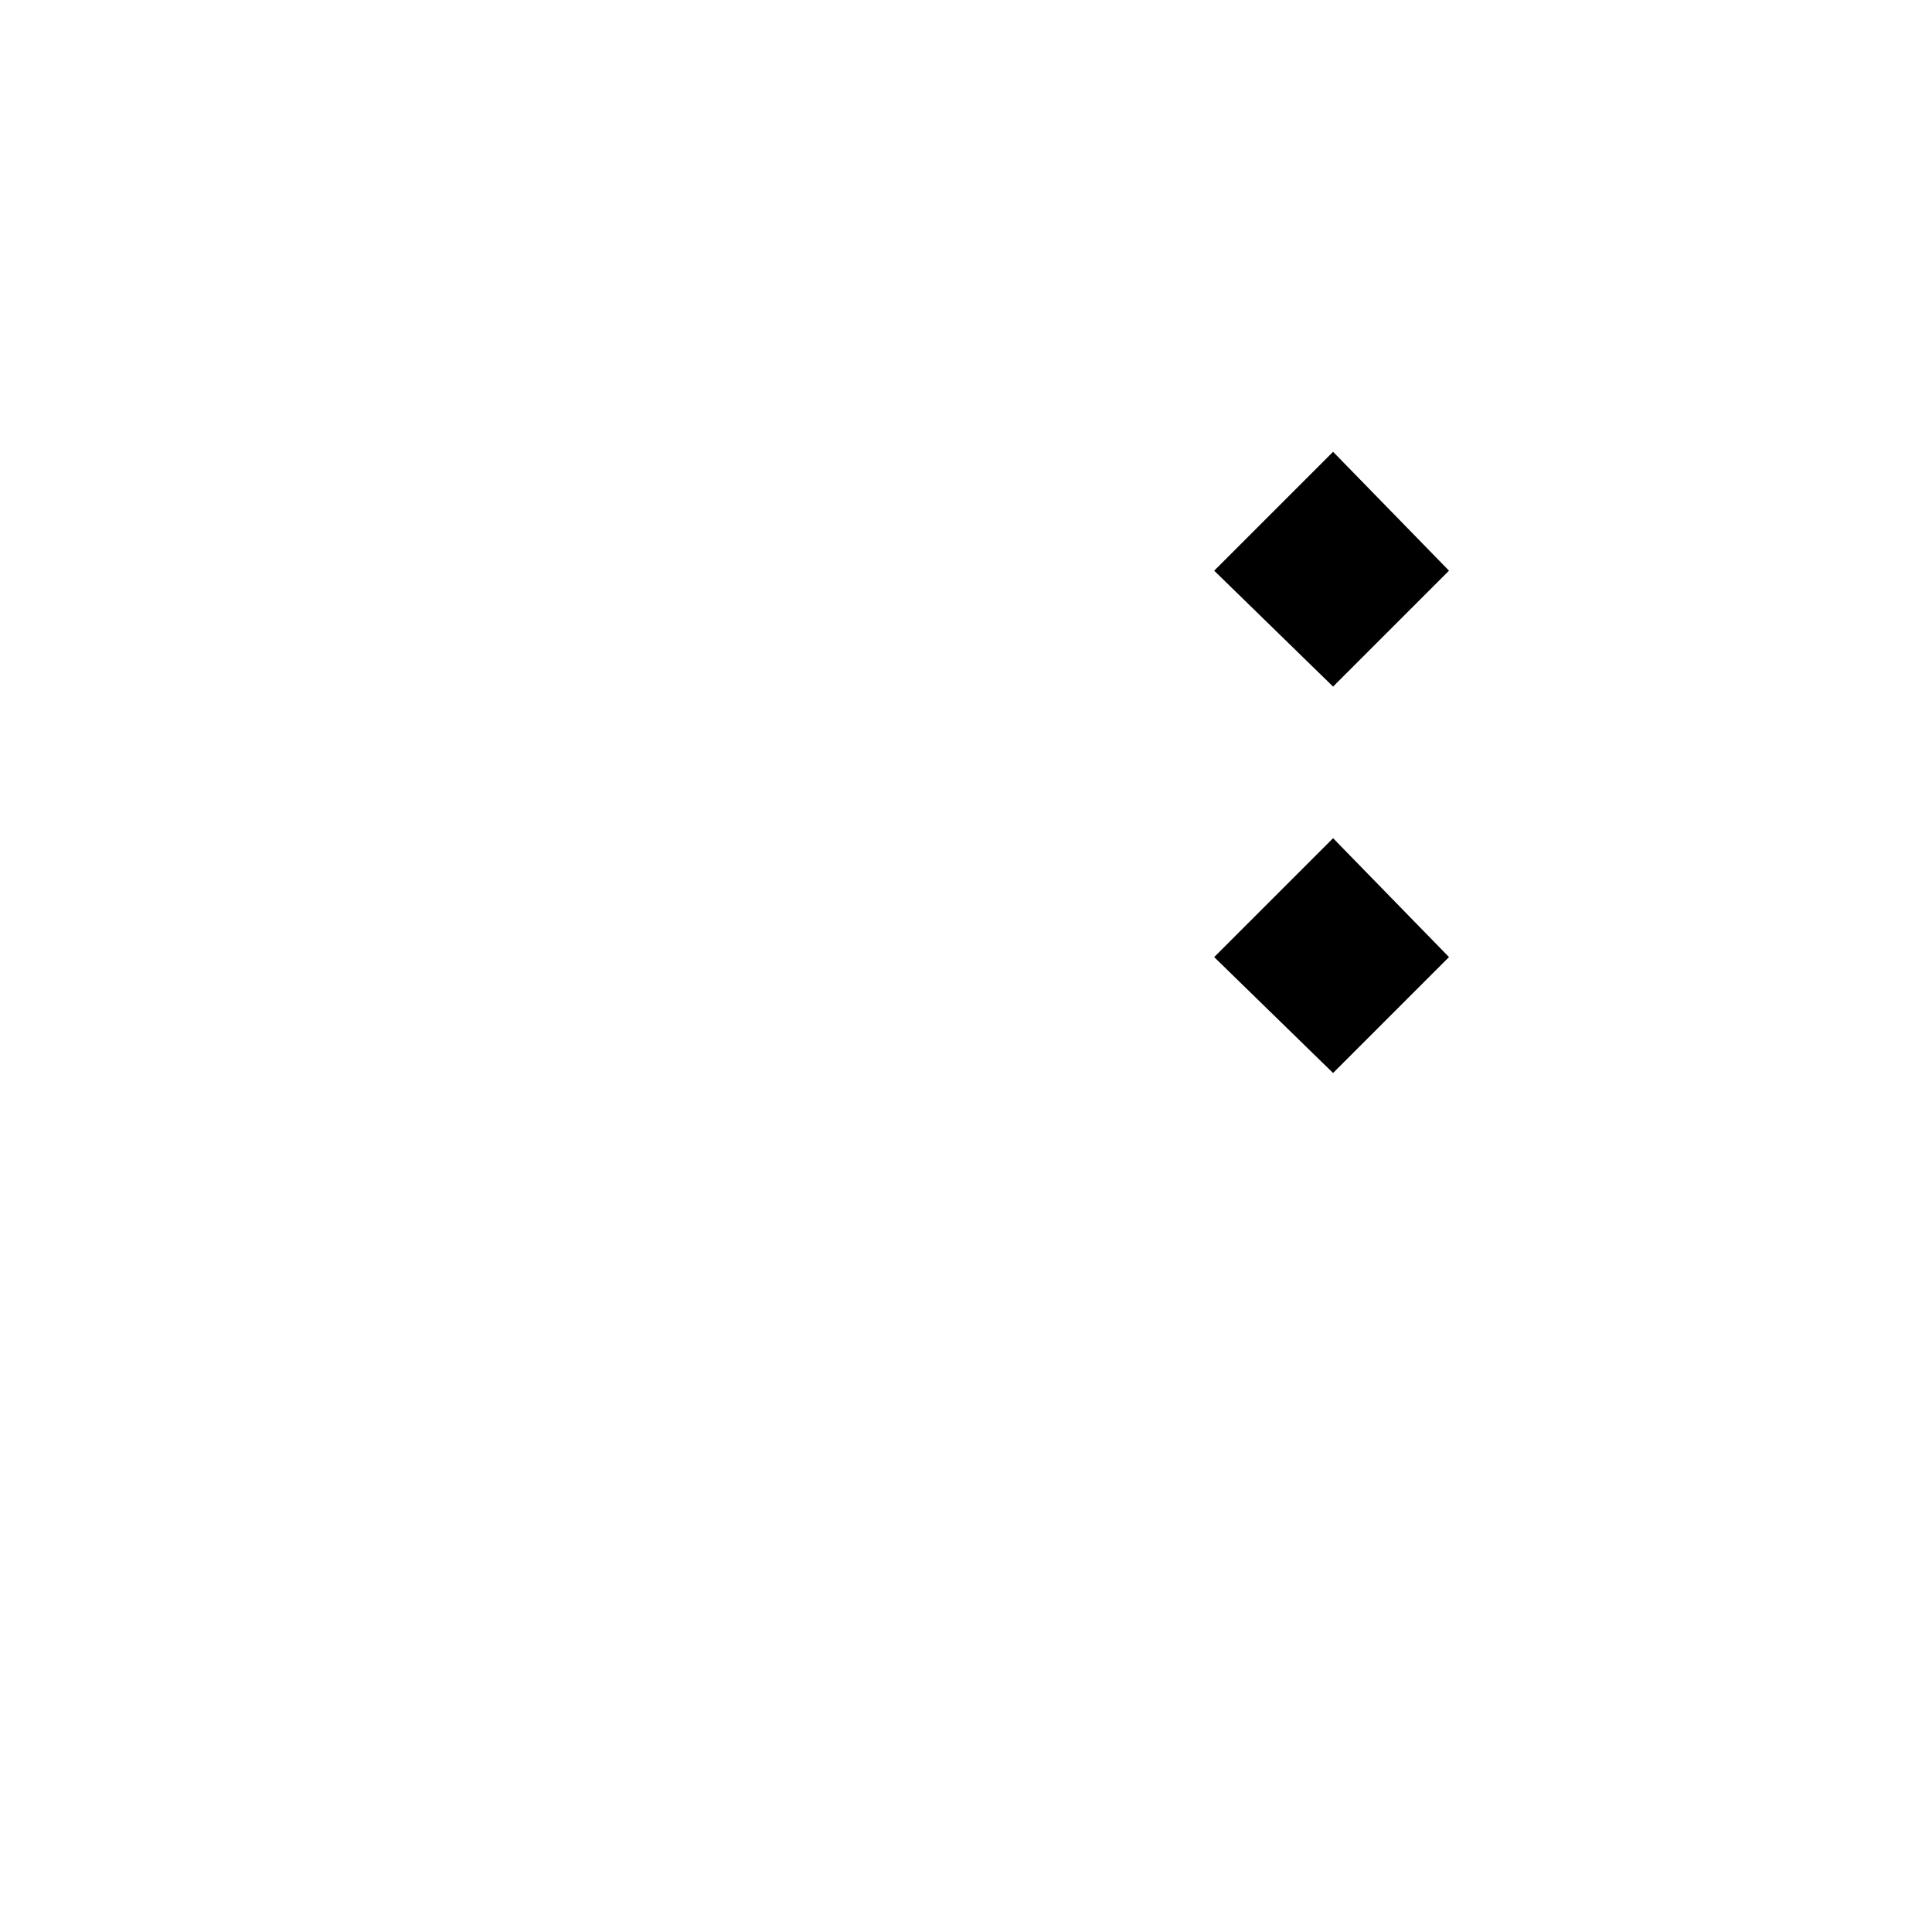
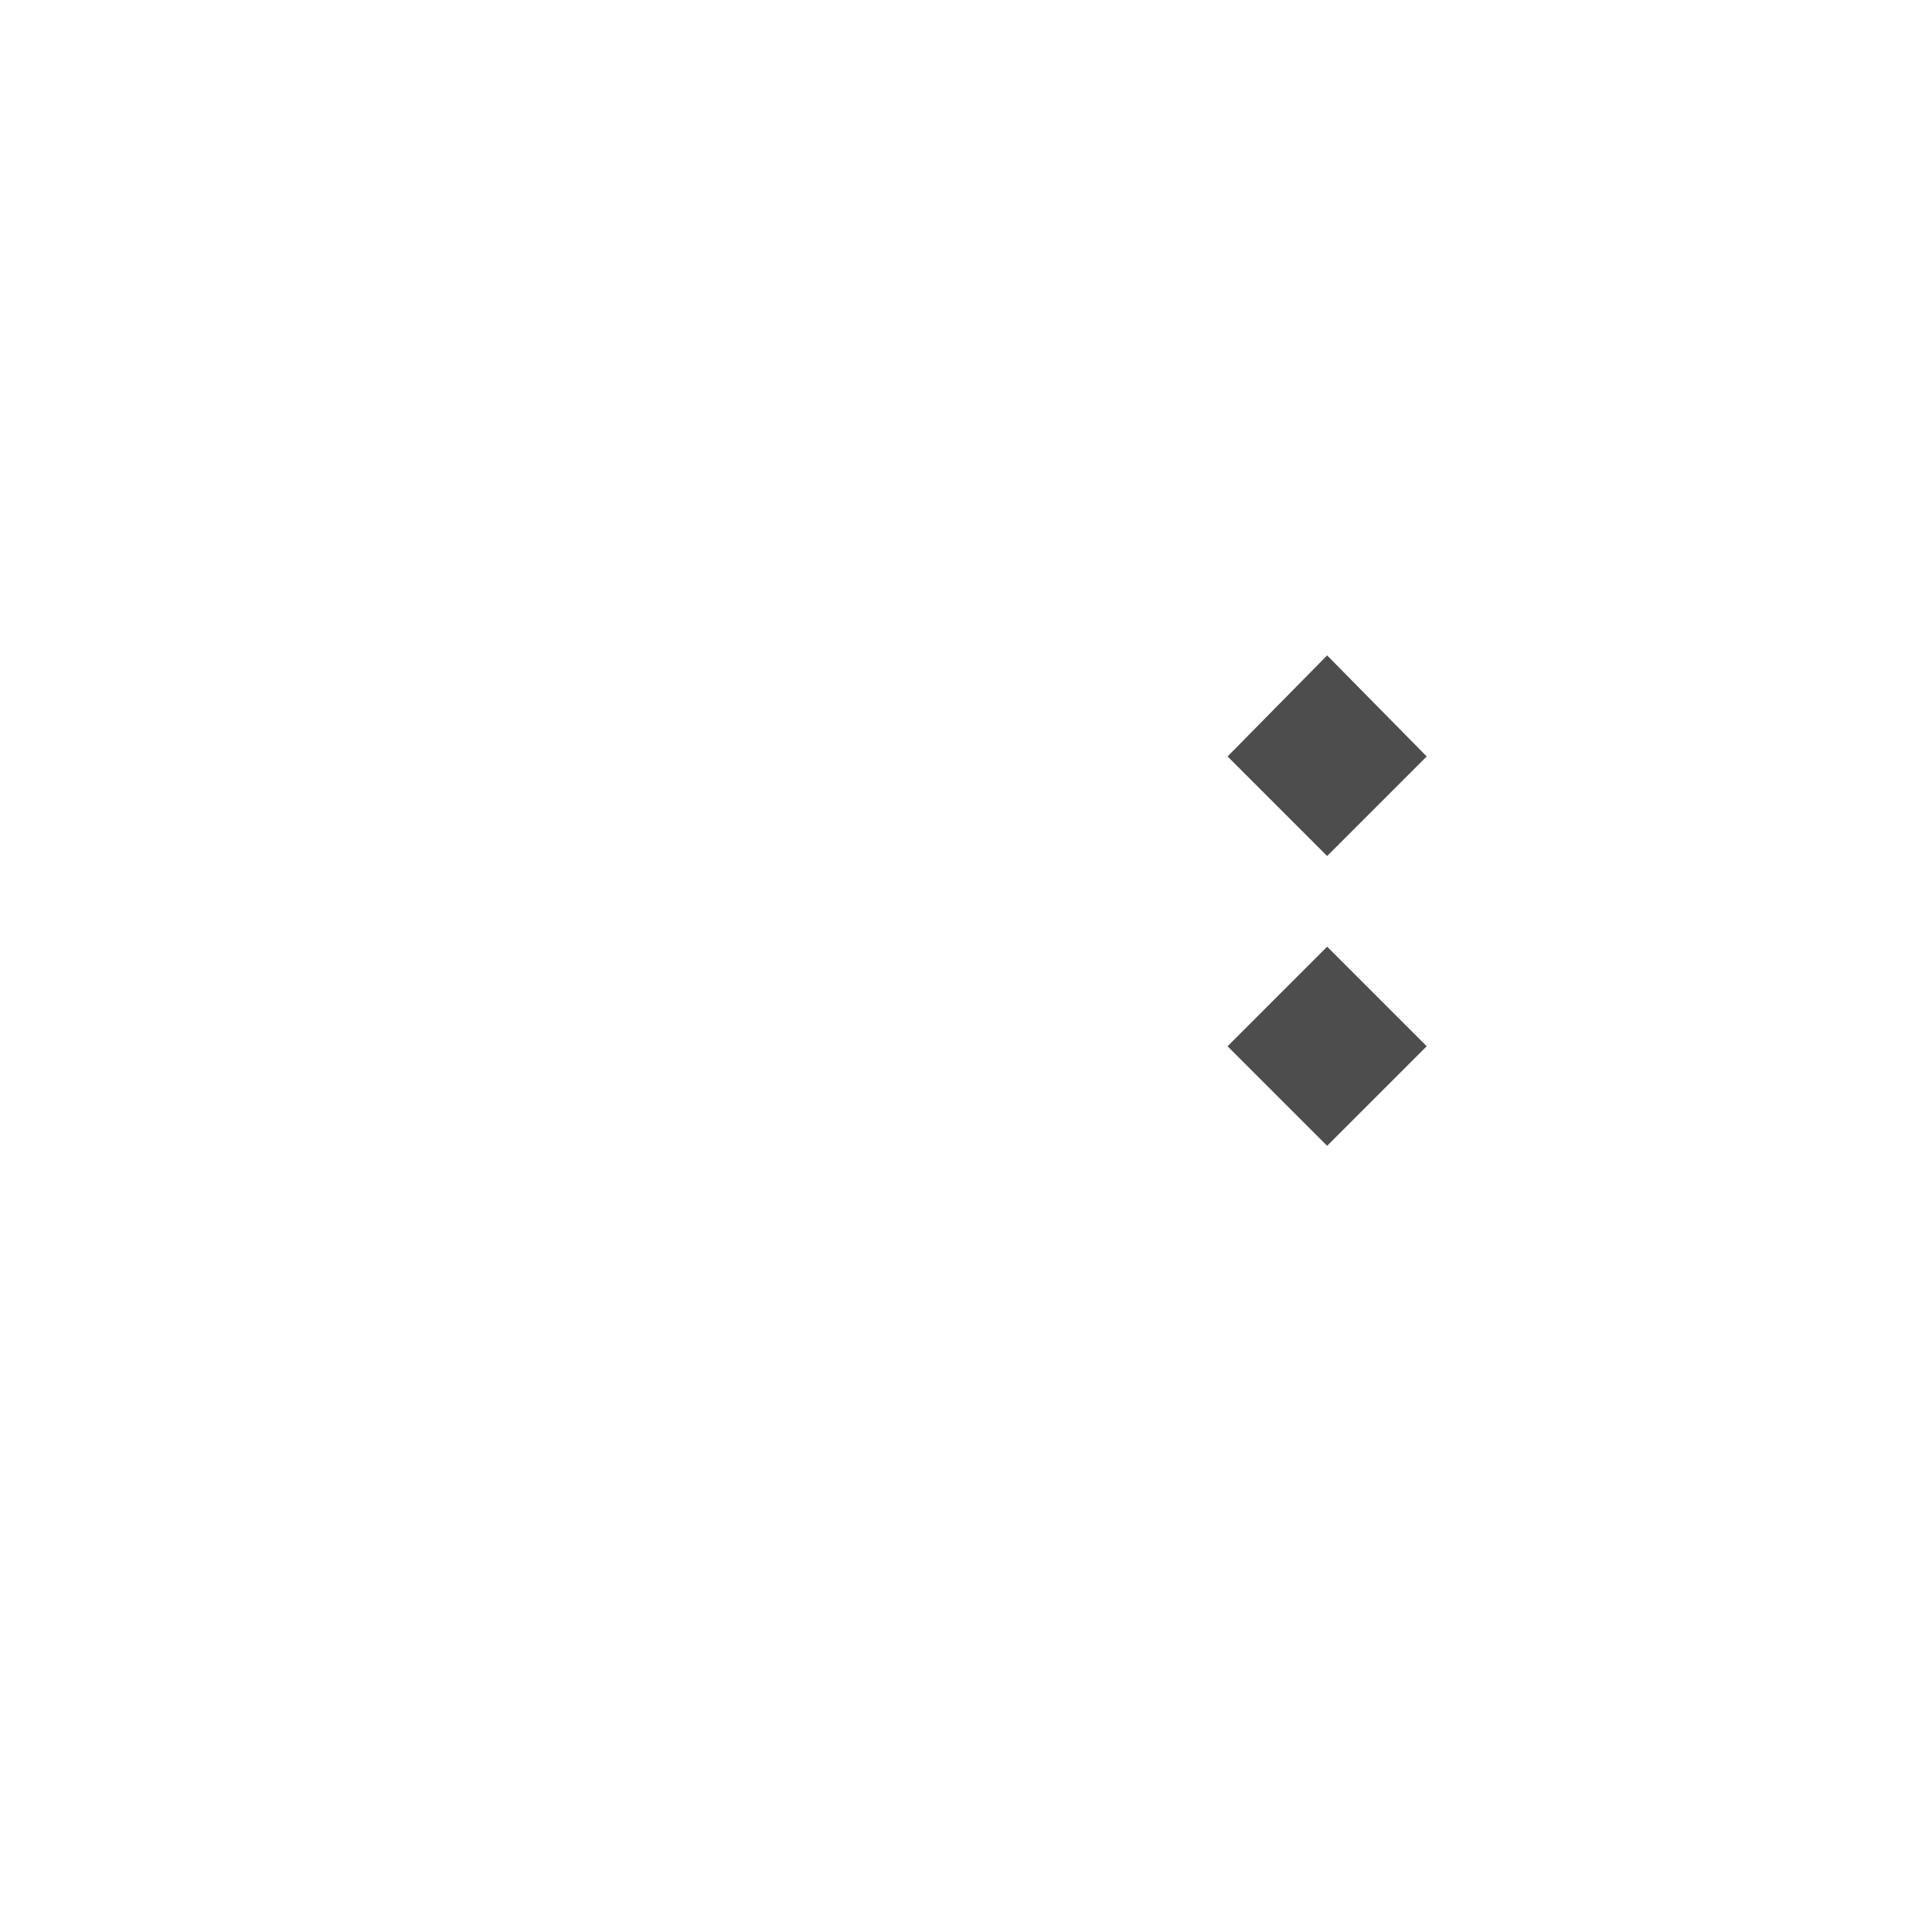
<svg xmlns="http://www.w3.org/2000/svg" xml:space="preserve" width="1300px" height="1300px" version="1.0" style="shape-rendering:geometricPrecision; text-rendering:geometricPrecision; image-rendering:optimizeQuality; fill-rule:evenodd; clip-rule:evenodd" viewBox="0 0 1300 1056">
  <defs>
    <style type="text/css">
   
-     .fil0 {fill:black}
+     .fil0 {fill:#4D4D4D}
   
  </style>
  </defs>
  <g id="_100:master">
-     <path class="fil0" d="M817 522l80 -80 78 80 -78 78 -80 -78zm0 -260l80 -80 78 80 -78 78 -80 -78z" />
+     <path class="fil0" d="M826 582l67 -67 67 67 -67 67 -67 -67zm0 -195l67 -68 67 68 -67 67 -67 -67z" />
  </g>
</svg>
